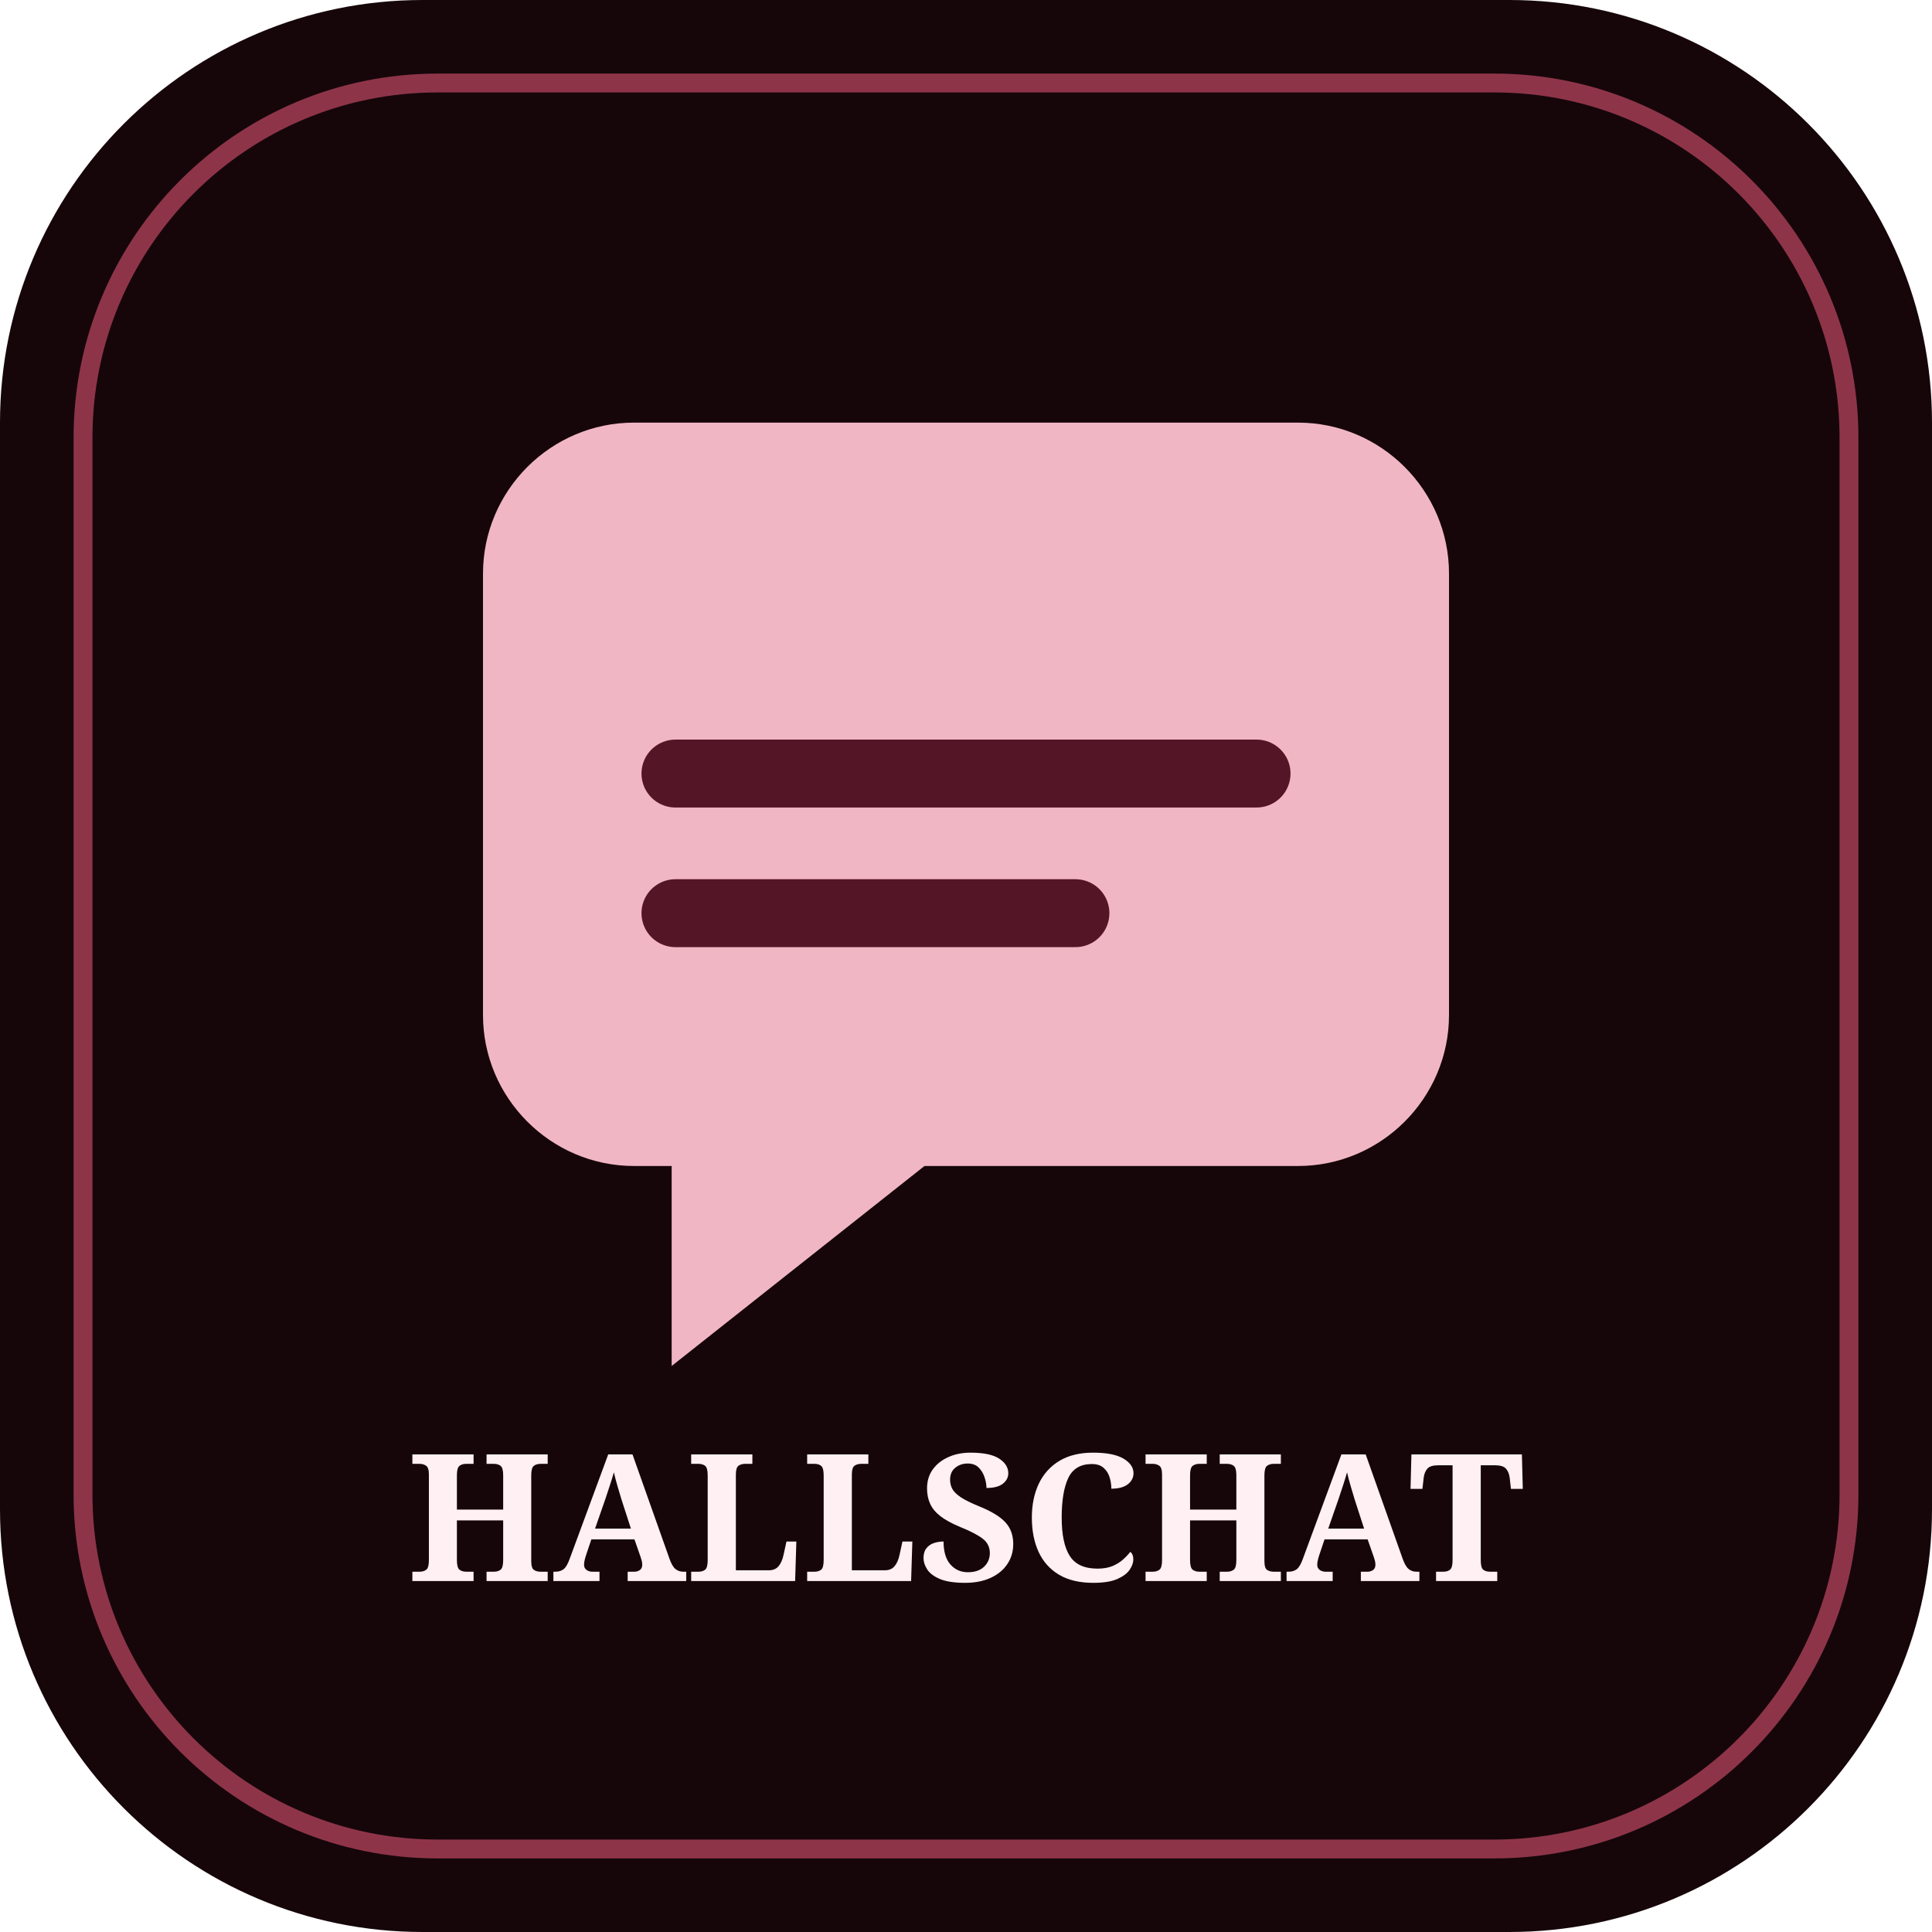
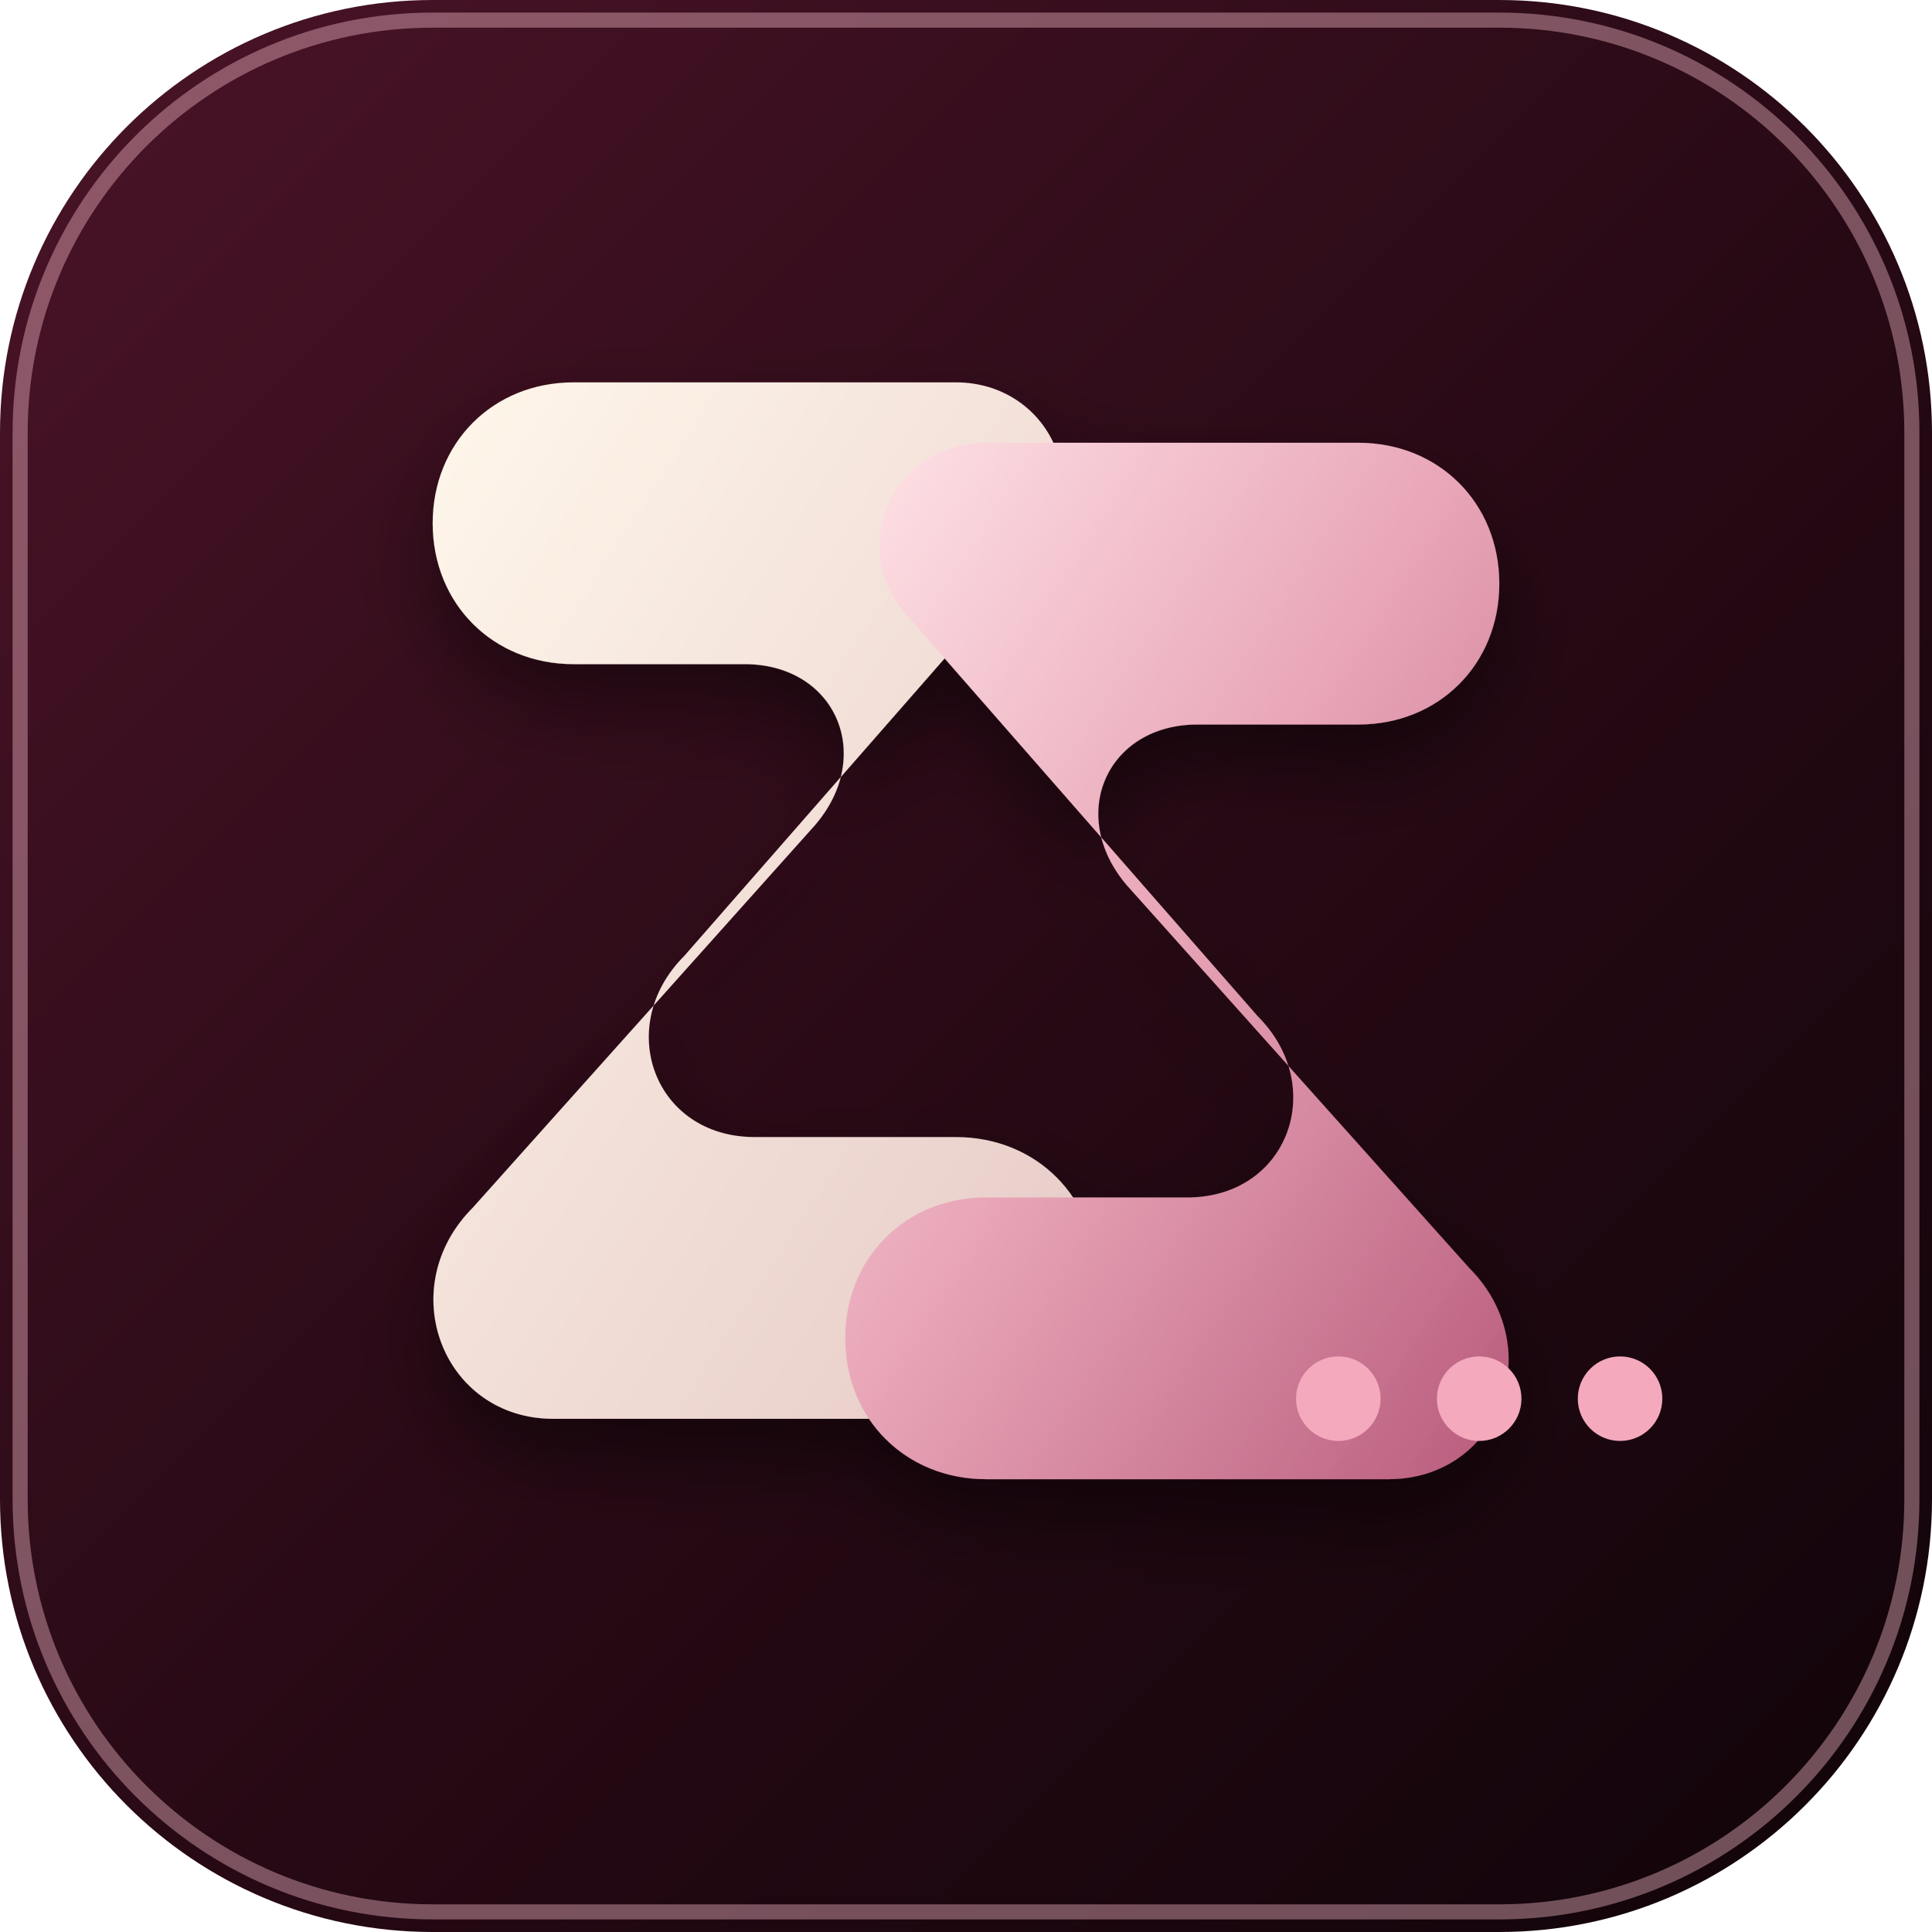
- <svg xmlns="http://www.w3.org/2000/svg" width="512" height="512" viewBox="0 0 512 512">
-   <rect width="512" height="512" rx="112" fill="#16060a" />
-   <rect x="22" y="22" width="468" height="468" rx="94" fill="none" stroke="#8e3449" stroke-width="5" />
-   <path d="M128 152c0-22 18-40 40-40h176c22 0 40 18 40 40v117c0 22-18 40-40 40h-99l-67 53v-53h-10c-22 0-40-18-40-40z" fill="#f1b6c4" />
-   <path d="M179 205h154M179 242h106" stroke="#541627" stroke-width="18" stroke-linecap="round" />
-   <text x="256" y="419" text-anchor="middle" font-family="serif" font-size="47" font-weight="bold" fill="#fff0f3">HALLSCHAT</text>
+ <svg xmlns="http://www.w3.org/2000/svg" width="512" height="512" viewBox="0 0 192 192">
+   <defs>
+     <linearGradient id="bg" x1="0" y1="0" x2="1" y2="1">
+       <stop stop-color="#4b1428" />
+       <stop offset=".55" stop-color="#260914" />
+       <stop offset="1" stop-color="#100409" />
+     </linearGradient>
+     <linearGradient id="rose" x1="0" y1="0" x2="1" y2="1">
+       <stop stop-color="#ffe4e8" />
+       <stop offset=".48" stop-color="#e8a5b7" />
+       <stop offset="1" stop-color="#b85b7c" />
+     </linearGradient>
+     <linearGradient id="cream" x1="0" y1="0" x2="1" y2="1">
+       <stop stop-color="#fff7eb" />
+       <stop offset="1" stop-color="#e6c9c6" />
+     </linearGradient>
+     <filter id="shadow" x="-30%" y="-30%" width="160%" height="160%">
+       <feDropShadow dx="0" dy="4" stdDeviation="4" flood-color="#000" flood-opacity=".45" />
+     </filter>
+   </defs>
+   <rect width="192" height="192" rx="43" fill="url(#bg)" />
+   <rect x="2" y="2" width="188" height="188" rx="41" fill="none" stroke="#f1b7c6" stroke-opacity=".42" stroke-width="1.5" />
+   <g filter="url(#shadow)" stroke-linejoin="round">
+     <path d="M43 52c0-8 6-14 14-14h38c9 0 14 10 8 17L68 95c-7 7-3 18 7 18h20c8 0 14 6 14 14s-6 14-14 14H55c-11 0-16-13-8-21l34-38c6-7 2-16-7-16H57c-8 0-14-6-14-14Z" fill="url(#cream)" />
+     <path d="M149 58c0-8-6-14-14-14H98c-9 0-14 10-8 17l35 40c7 7 3 18-7 18H98c-8 0-14 6-14 14s6 14 14 14h40c11 0 16-13 8-21l-34-38c-6-7-2-16 7-16h16c8 0 14-6 14-14Z" fill="url(#rose)" />
+   </g>
+   <g fill="#f4a9bd">
+     <circle cx="133" cy="139" r="4.2" />
+     <circle cx="147" cy="139" r="4.2" />
+     <circle cx="161" cy="139" r="4.2" />
+   </g>
</svg>
